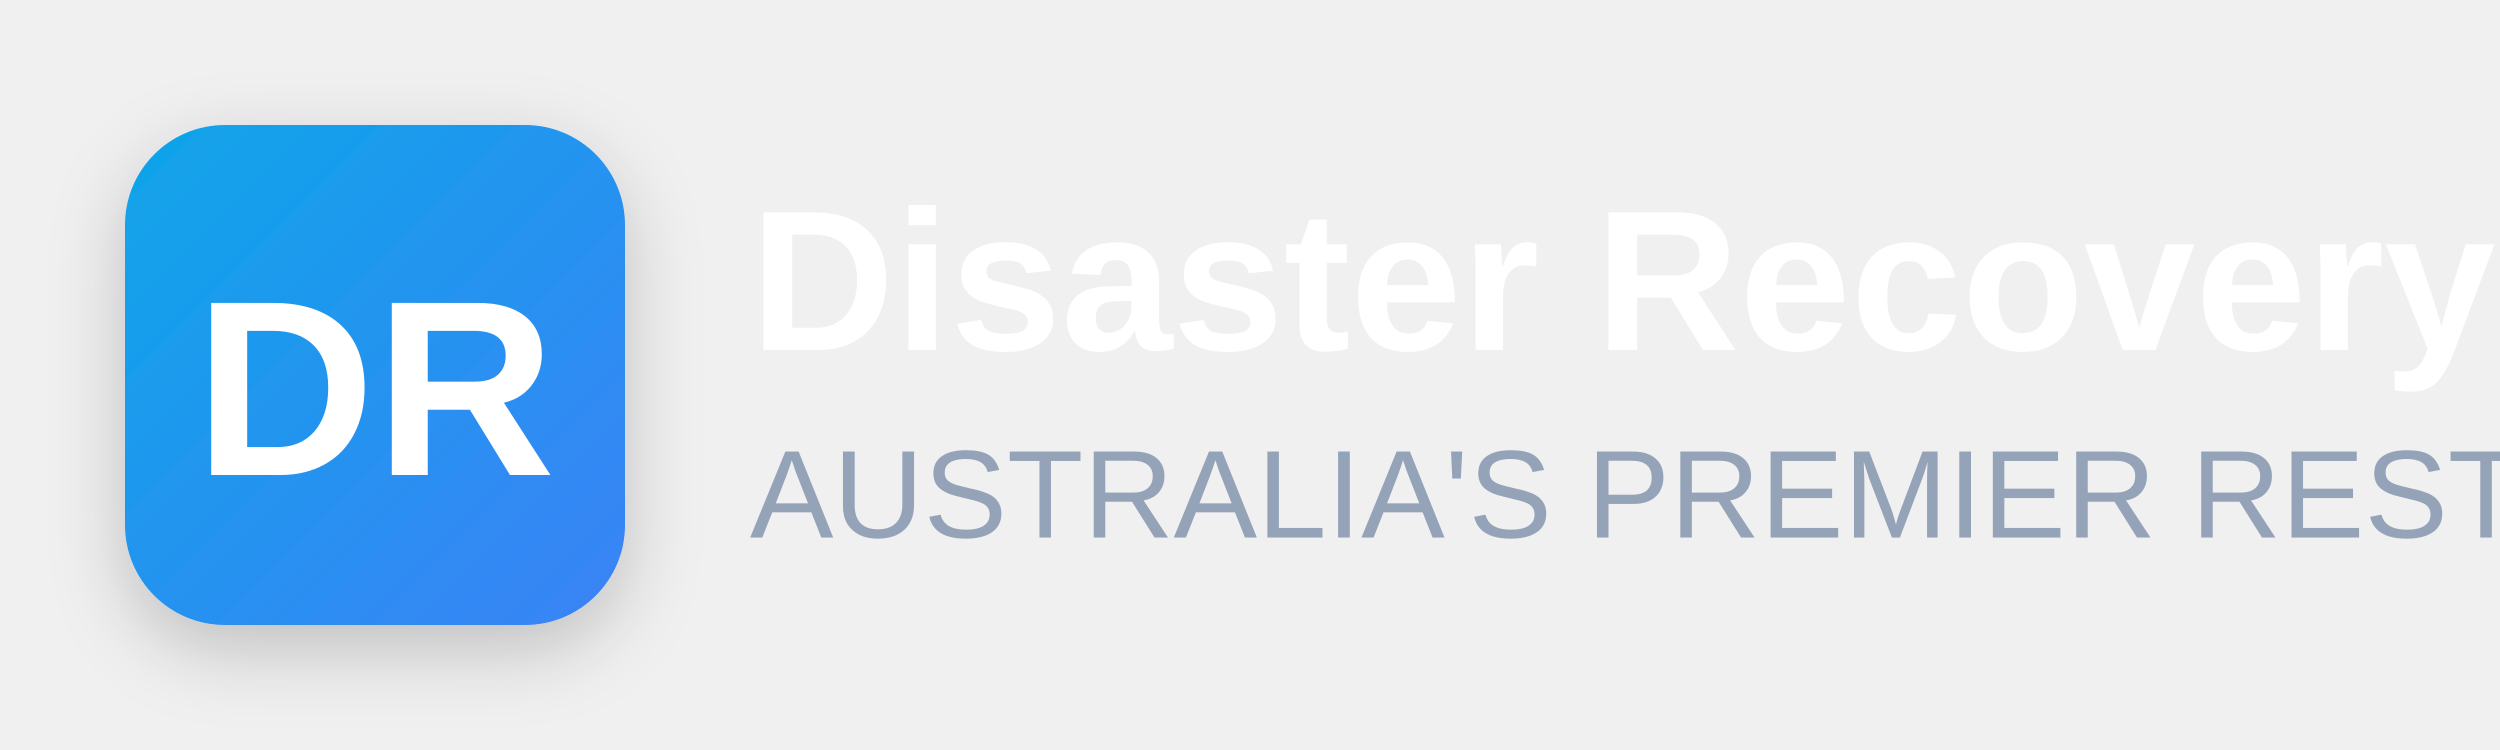
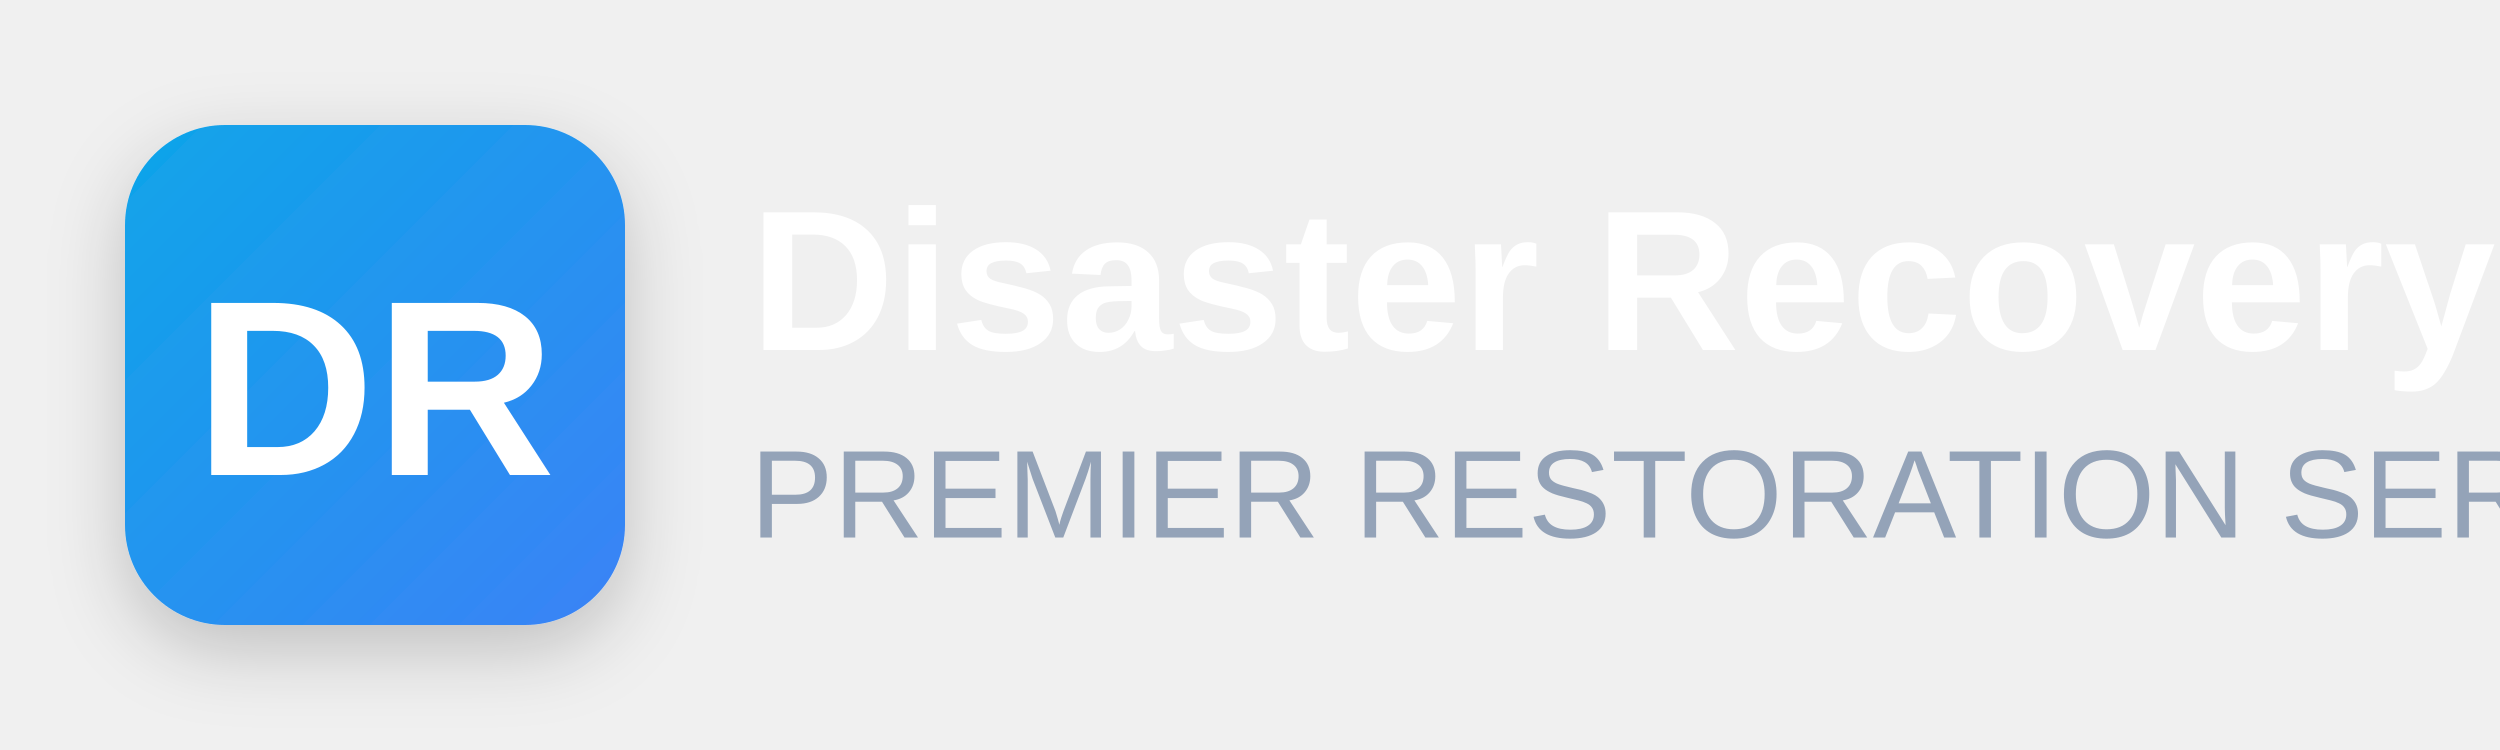
<svg xmlns="http://www.w3.org/2000/svg" width="200" height="60" viewBox="0 0 200 60">
  <defs>
    <linearGradient id="drGradient" x1="0%" y1="0%" x2="100%" y2="100%">
      <stop offset="0%" style="stop-color:#0ea5e9;stop-opacity:1" />
      <stop offset="100%" style="stop-color:#3b82f6;stop-opacity:1" />
    </linearGradient>
    <filter id="shadow" x="-50%" y="-50%" width="200%" height="200%">
      <feDropShadow dx="0" dy="2" stdDeviation="3" flood-opacity="0.2" />
    </filter>
  </defs>
  <rect x="10" y="10" width="40" height="40" rx="8" fill="url(#drGradient)" filter="url(#shadow)" />
  <text x="30" y="38" font-family="Arial, sans-serif" font-size="20" font-weight="bold" fill="white" text-anchor="middle">DR</text>
  <text x="60" y="28" font-family="Arial, sans-serif" font-size="16" font-weight="bold" fill="white">Disaster Recovery</text>
-   <text x="60" y="43" font-family="Arial, sans-serif" font-size="10" fill="#94a3b8">AUSTRALIA'S PREMIER RESTORATION</text>
+   <text x="60" y="43" font-family="Arial, sans-serif" font-size="10" fill="#94a3b8">PREMIER RESTORATION SERVICES</text>
</svg>
